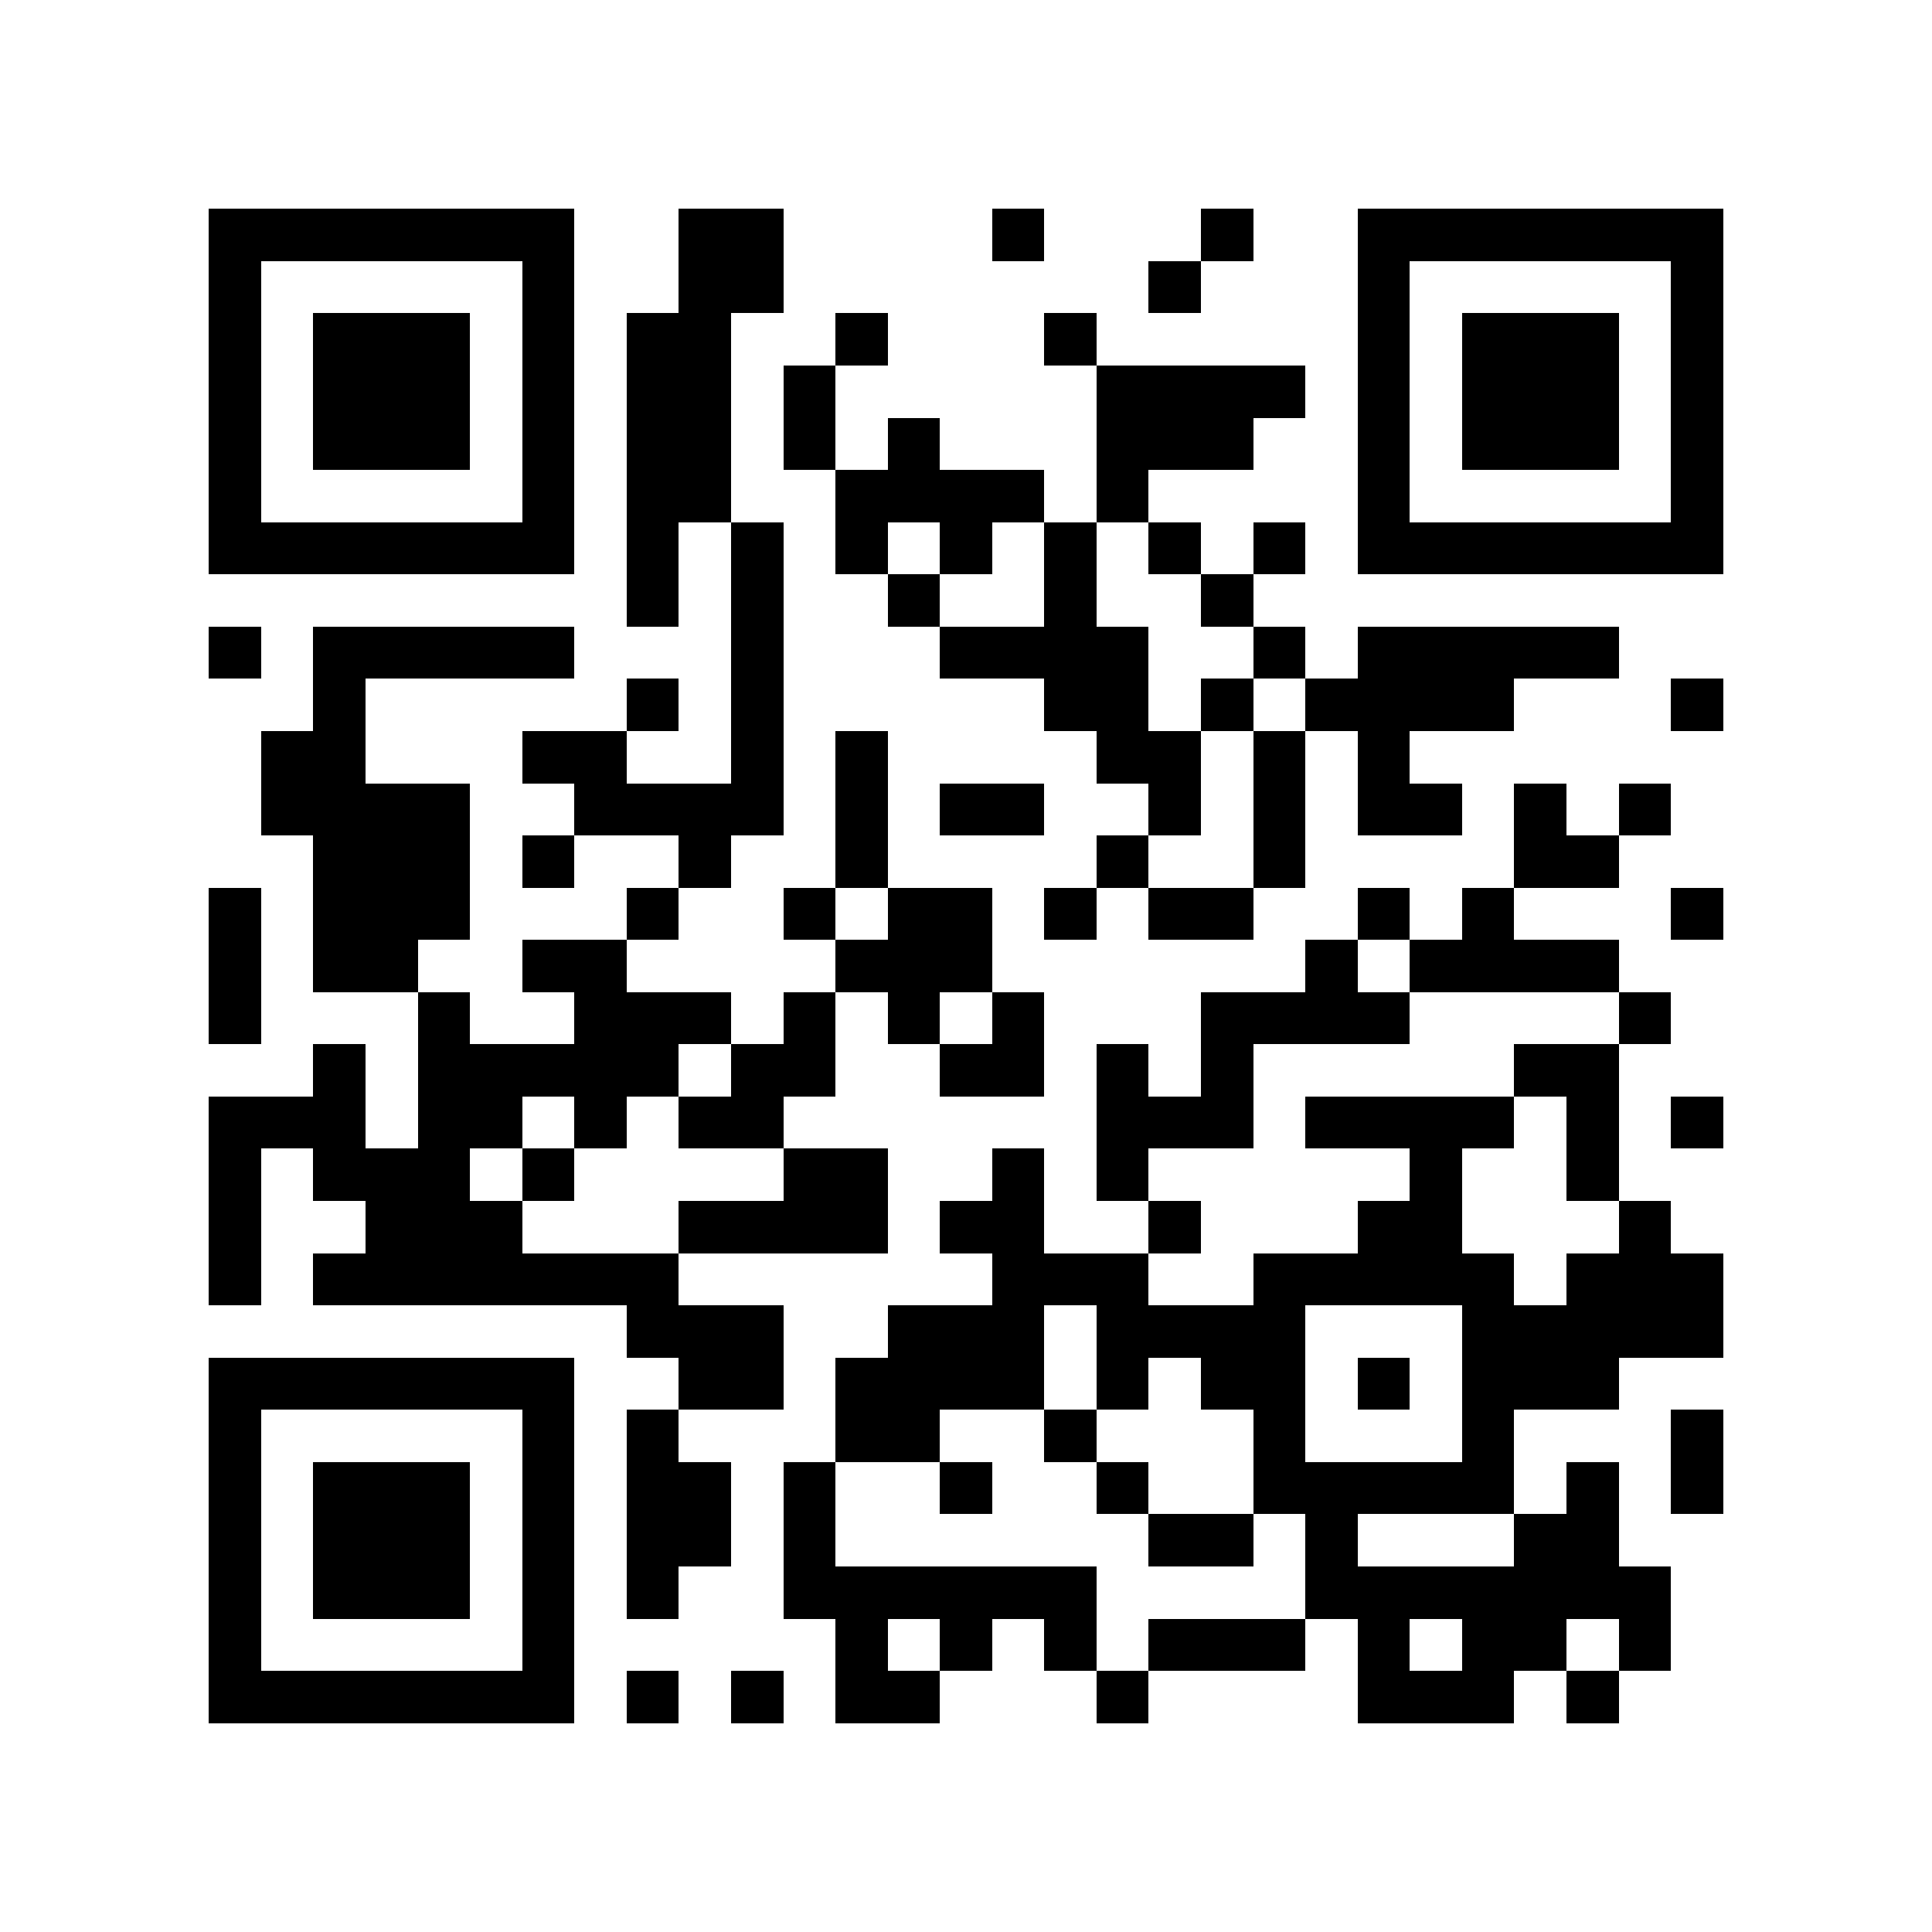
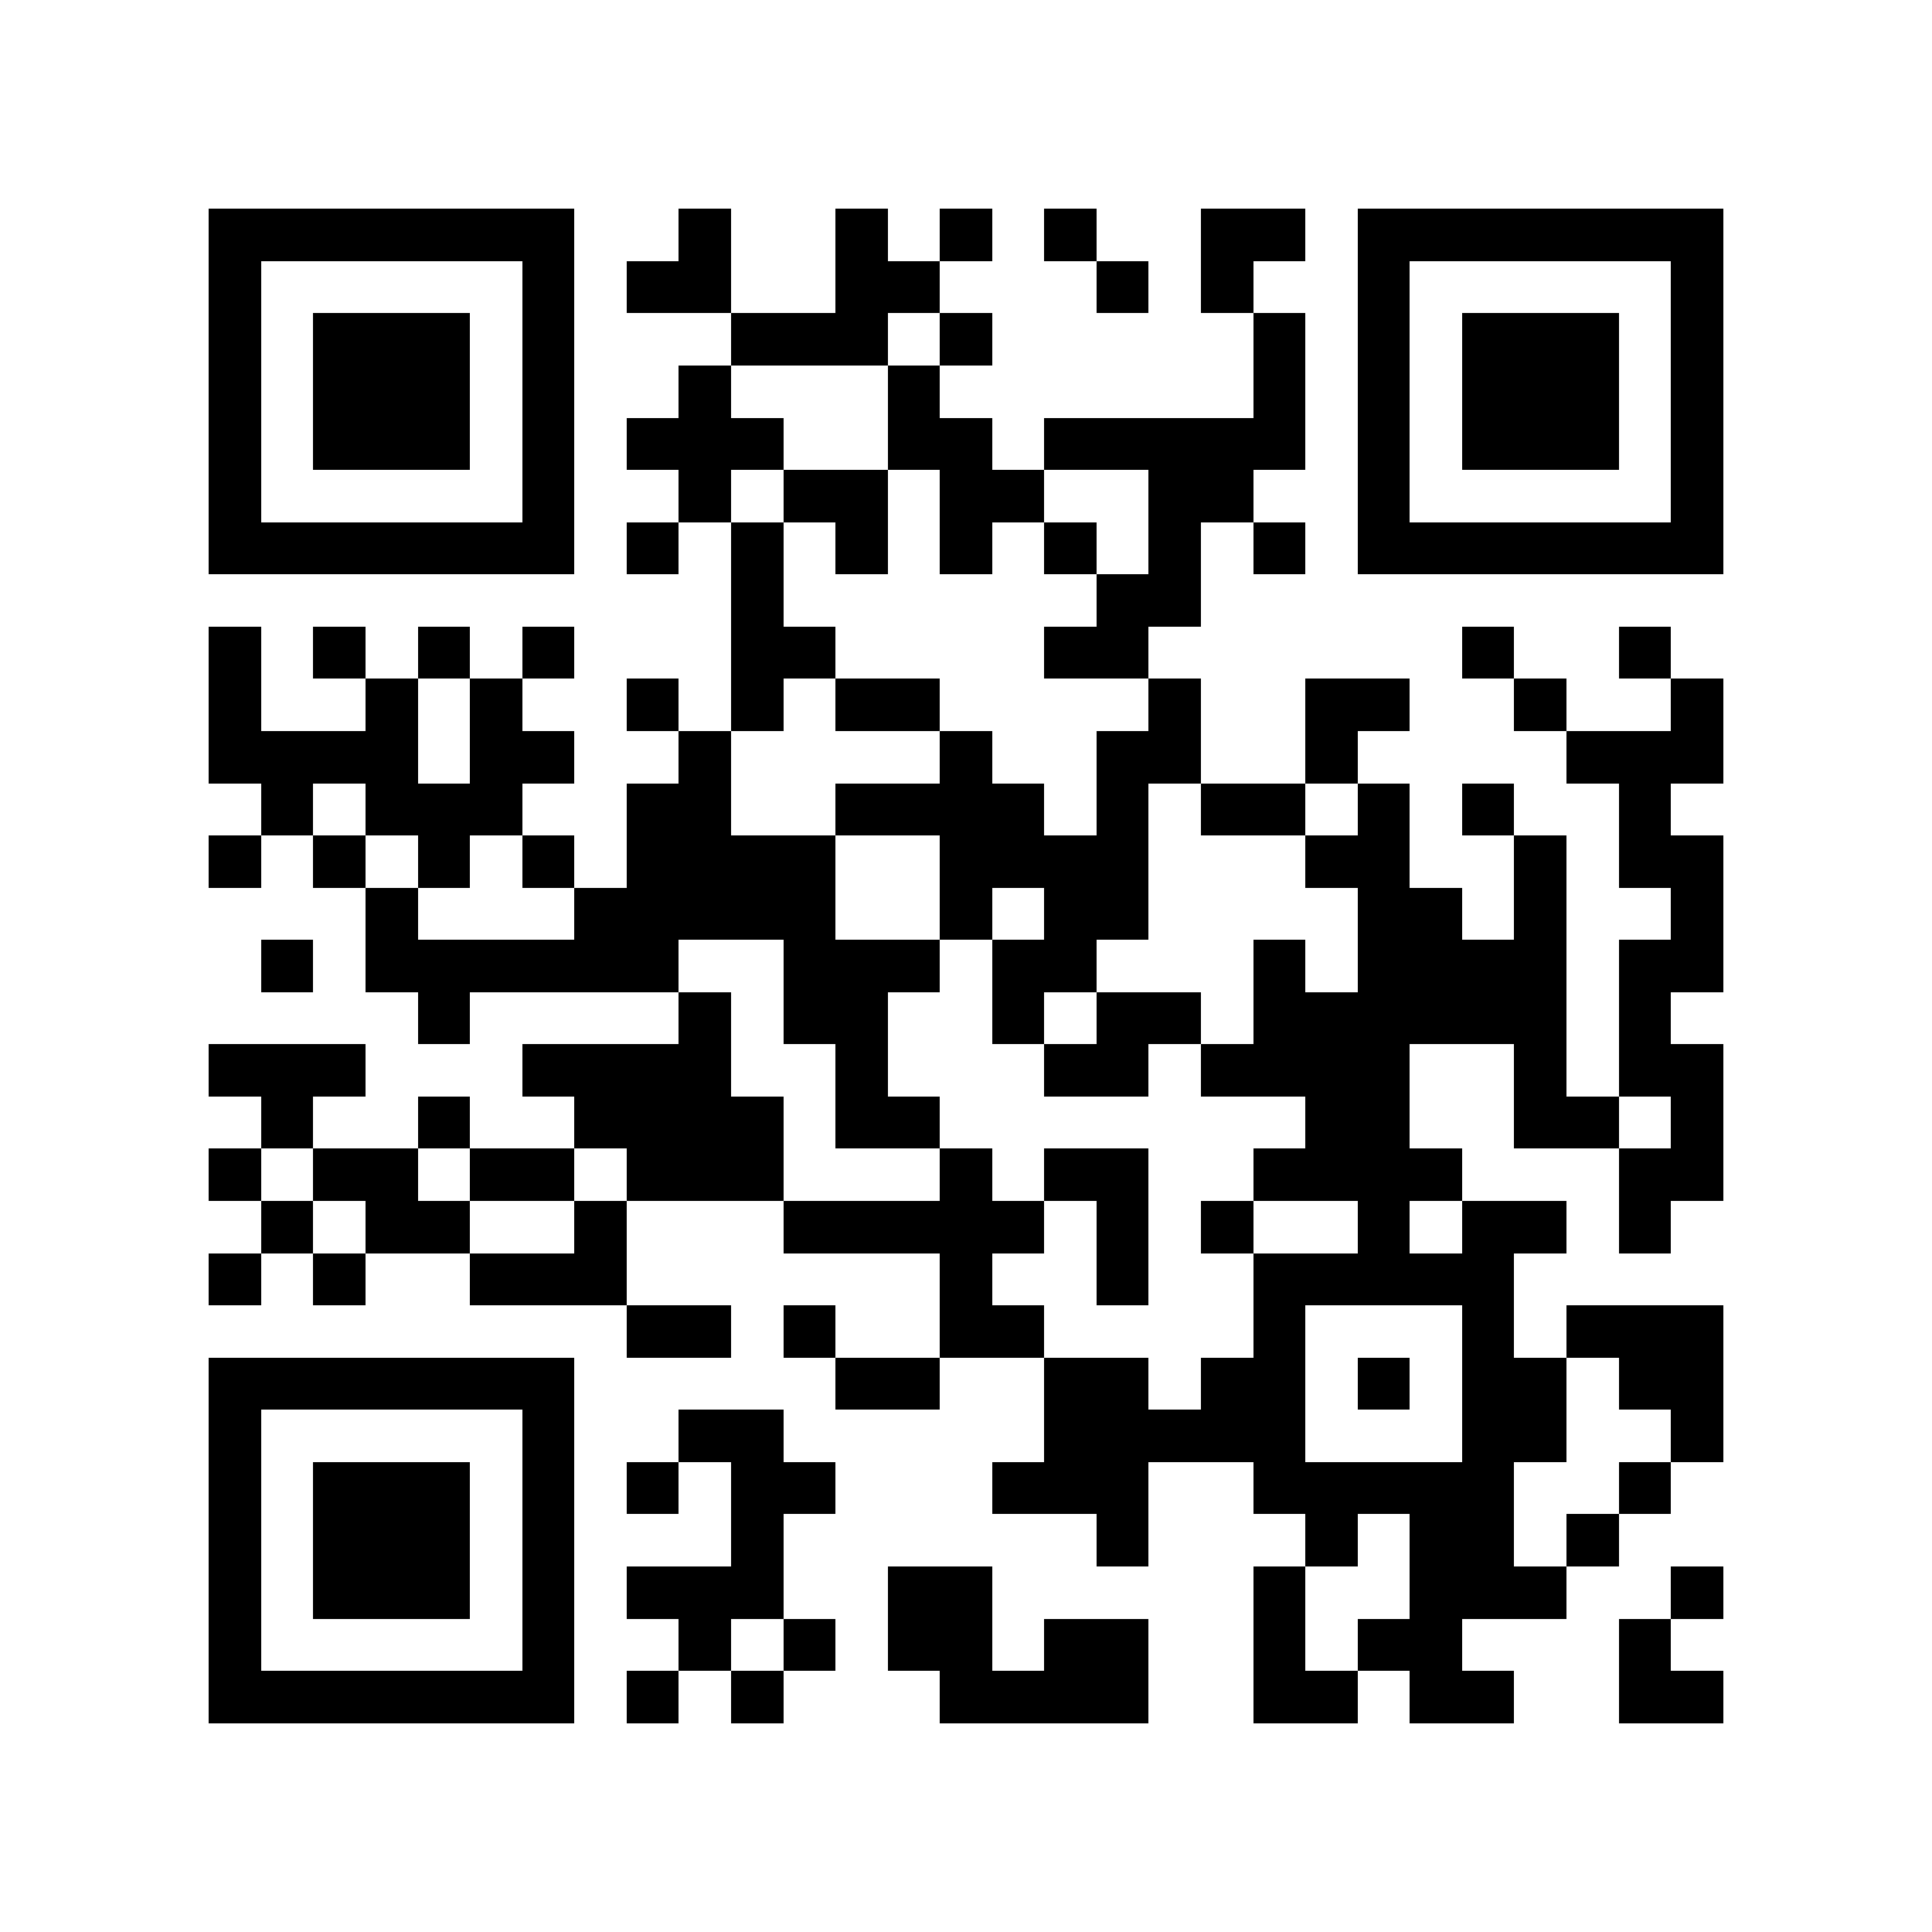
<svg xmlns="http://www.w3.org/2000/svg" viewBox="0 0 37 37" shape-rendering="crispEdges">
  <path fill="#ffffff" d="M0 0h37v37H0z" />
-   <path stroke="#000000" d="M4 4.5h7m2 0h2m4 0h1m3 0h1m2 0h7M4 5.5h1m5 0h1m2 0h2m7 0h1m3 0h1m5 0h1M4 6.5h1m1 0h3m1 0h1m1 0h2m2 0h1m3 0h1m5 0h1m1 0h3m1 0h1M4 7.5h1m1 0h3m1 0h1m1 0h2m1 0h1m5 0h4m1 0h1m1 0h3m1 0h1M4 8.5h1m1 0h3m1 0h1m1 0h2m1 0h1m1 0h1m3 0h3m2 0h1m1 0h3m1 0h1M4 9.5h1m5 0h1m1 0h2m2 0h4m1 0h1m4 0h1m5 0h1M4 10.5h7m1 0h1m1 0h1m1 0h1m1 0h1m1 0h1m1 0h1m1 0h1m1 0h7M12 11.5h1m1 0h1m2 0h1m2 0h1m2 0h1M4 12.5h1m1 0h5m3 0h1m3 0h4m2 0h1m1 0h5M6 13.5h1m5 0h1m1 0h1m5 0h2m1 0h1m1 0h4m3 0h1M5 14.5h2m3 0h2m2 0h1m1 0h1m4 0h2m1 0h1m1 0h1M5 15.5h4m2 0h4m1 0h1m1 0h2m2 0h1m1 0h1m1 0h2m1 0h1m1 0h1M6 16.5h3m1 0h1m2 0h1m2 0h1m4 0h1m2 0h1m4 0h2M4 17.5h1m1 0h3m3 0h1m2 0h1m1 0h2m1 0h1m1 0h2m2 0h1m1 0h1m3 0h1M4 18.5h1m1 0h2m2 0h2m4 0h3m6 0h1m1 0h4M4 19.5h1m3 0h1m2 0h3m1 0h1m1 0h1m1 0h1m3 0h4m4 0h1M6 20.5h1m1 0h5m1 0h2m2 0h2m1 0h1m1 0h1m5 0h2M4 21.5h3m1 0h2m1 0h1m1 0h2m6 0h3m1 0h4m1 0h1m1 0h1M4 22.5h1m1 0h3m1 0h1m4 0h2m2 0h1m1 0h1m5 0h1m2 0h1M4 23.5h1m2 0h3m3 0h4m1 0h2m2 0h1m3 0h2m3 0h1M4 24.5h1m1 0h7m6 0h3m2 0h5m1 0h3M12 25.5h3m2 0h3m1 0h4m3 0h5M4 26.5h7m2 0h2m1 0h4m1 0h1m1 0h2m1 0h1m1 0h3M4 27.5h1m5 0h1m1 0h1m3 0h2m2 0h1m3 0h1m3 0h1m3 0h1M4 28.5h1m1 0h3m1 0h1m1 0h2m1 0h1m2 0h1m2 0h1m2 0h5m1 0h1m1 0h1M4 29.5h1m1 0h3m1 0h1m1 0h2m1 0h1m6 0h2m1 0h1m3 0h2M4 30.5h1m1 0h3m1 0h1m1 0h1m2 0h6m4 0h7M4 31.5h1m5 0h1m5 0h1m1 0h1m1 0h1m1 0h3m1 0h1m1 0h2m1 0h1M4 32.5h7m1 0h1m1 0h1m1 0h2m3 0h1m4 0h3m1 0h1" />
+   <path stroke="#000000" d="M4 4.5h7m2 0h1m2 0h1m1 0h1m1 0h1m2 0h2m1 0h7M4 5.5h1m5 0h1m1 0h2m2 0h2m3 0h1m1 0h1m2 0h1m5 0h1M4 6.5h1m1 0h3m1 0h1m3 0h3m1 0h1m5 0h1m1 0h1m1 0h3m1 0h1M4 7.5h1m1 0h3m1 0h1m2 0h1m3 0h1m6 0h1m1 0h1m1 0h3m1 0h1M4 8.5h1m1 0h3m1 0h1m1 0h3m2 0h2m1 0h5m1 0h1m1 0h3m1 0h1M4 9.5h1m5 0h1m2 0h1m1 0h2m1 0h2m2 0h2m2 0h1m5 0h1M4 10.5h7m1 0h1m1 0h1m1 0h1m1 0h1m1 0h1m1 0h1m1 0h1m1 0h7M14 11.5h1m6 0h2M4 12.5h1m1 0h1m1 0h1m1 0h1m3 0h2m4 0h2m6 0h1m2 0h1M4 13.5h1m2 0h1m1 0h1m2 0h1m1 0h1m1 0h2m4 0h1m2 0h2m2 0h1m2 0h1M4 14.5h4m1 0h2m2 0h1m4 0h1m2 0h2m2 0h1m4 0h3M5 15.5h1m1 0h3m2 0h2m2 0h4m1 0h1m1 0h2m1 0h1m1 0h1m2 0h1M4 16.5h1m1 0h1m1 0h1m1 0h1m1 0h4m2 0h4m3 0h2m2 0h1m1 0h2M7 17.5h1m3 0h5m2 0h1m1 0h2m4 0h2m1 0h1m2 0h1M5 18.5h1m1 0h6m2 0h3m1 0h2m3 0h1m1 0h4m1 0h2M8 19.5h1m4 0h1m1 0h2m2 0h1m1 0h2m1 0h6m1 0h1M4 20.5h3m3 0h4m2 0h1m3 0h2m1 0h4m2 0h1m1 0h2M5 21.5h1m2 0h1m2 0h4m1 0h2m7 0h2m2 0h2m1 0h1M4 22.5h1m1 0h2m1 0h2m1 0h3m3 0h1m1 0h2m2 0h4m3 0h2M5 23.5h1m1 0h2m2 0h1m3 0h5m1 0h1m1 0h1m2 0h1m1 0h2m1 0h1M4 24.5h1m1 0h1m2 0h3m6 0h1m2 0h1m2 0h5M12 25.5h2m1 0h1m2 0h2m4 0h1m3 0h1m1 0h3M4 26.5h7m5 0h2m2 0h2m1 0h2m1 0h1m1 0h2m1 0h2M4 27.5h1m5 0h1m2 0h2m5 0h5m3 0h2m2 0h1M4 28.5h1m1 0h3m1 0h1m1 0h1m1 0h2m3 0h3m2 0h5m2 0h1M4 29.5h1m1 0h3m1 0h1m3 0h1m6 0h1m3 0h1m1 0h2m1 0h1M4 30.5h1m1 0h3m1 0h1m1 0h3m2 0h2m5 0h1m2 0h3m2 0h1M4 31.5h1m5 0h1m2 0h1m1 0h1m1 0h2m1 0h2m2 0h1m1 0h2m3 0h1M4 32.5h7m1 0h1m1 0h1m3 0h4m2 0h2m1 0h2m2 0h2" />
</svg>
